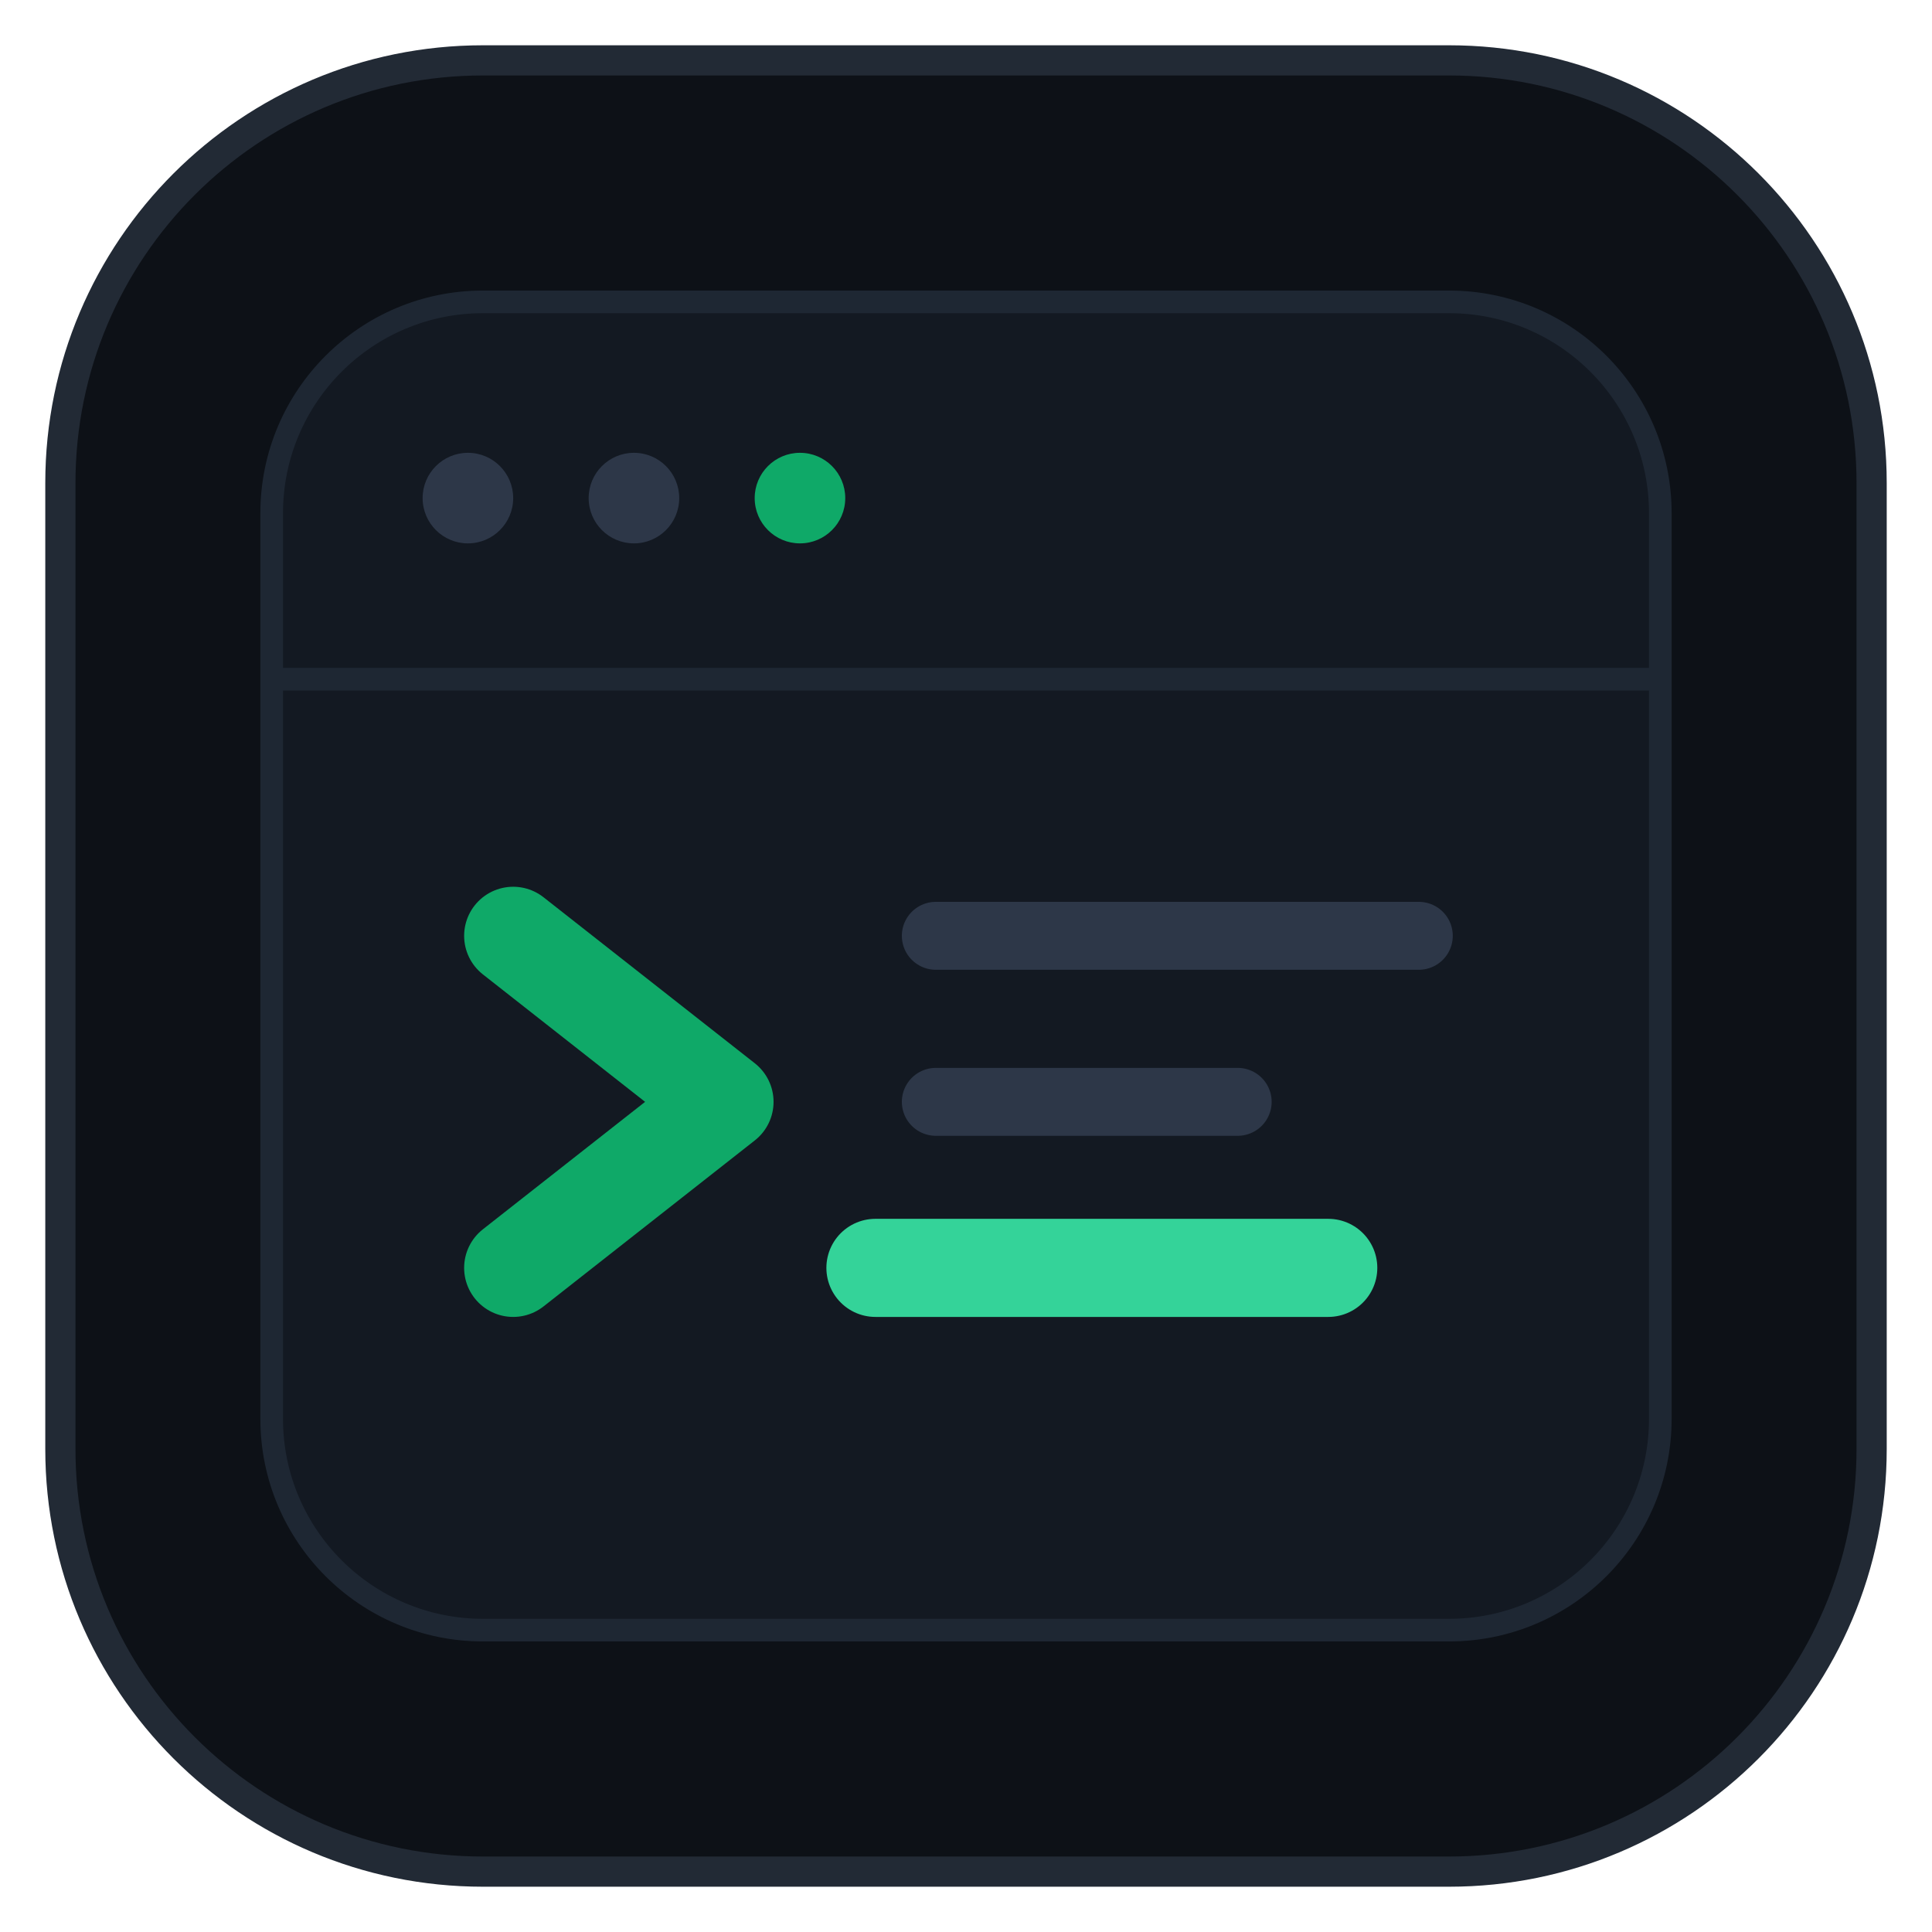
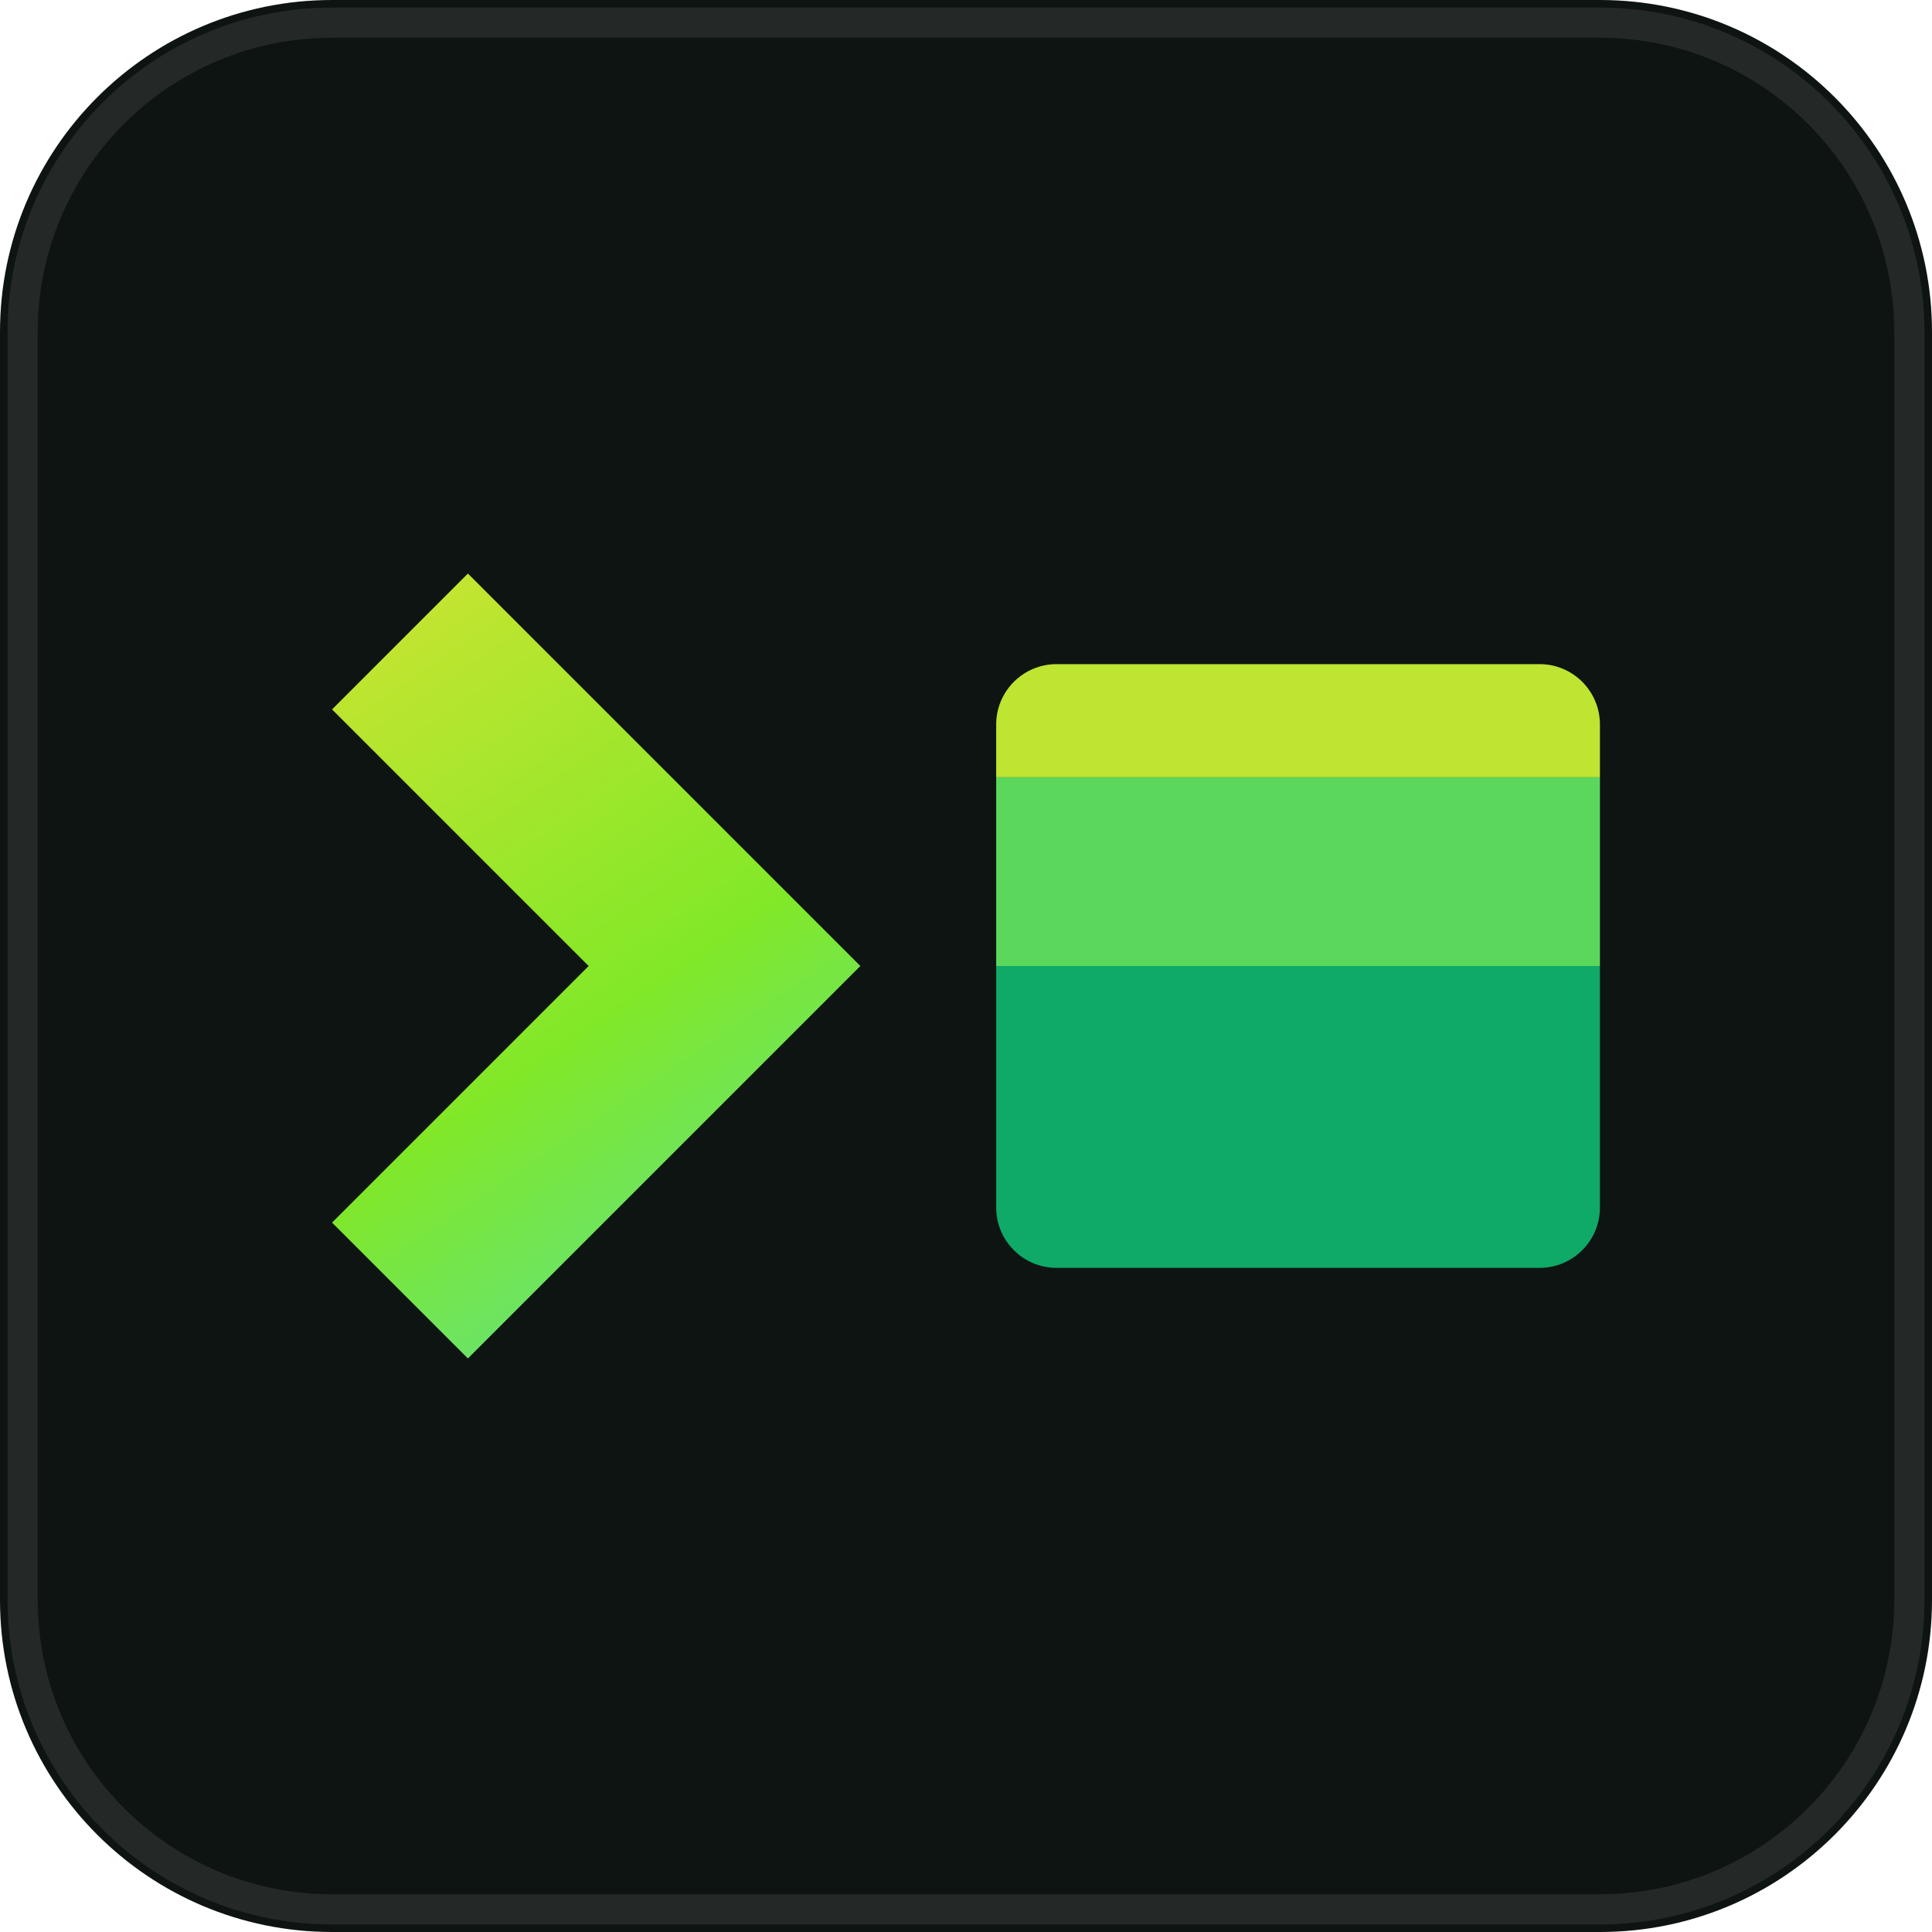
- <svg xmlns="http://www.w3.org/2000/svg" width="128" height="128" viewBox="0 0 128 128" fill="none">
-   <rect x="4" y="4" width="120" height="120" rx="28" fill="#0D1117" stroke="#222A35" stroke-width="2" />
-   <rect x="18" y="20" width="92" height="88" rx="14" fill="#131922" stroke="#1E2733" stroke-width="1.5" />
-   <circle cx="31" cy="33" r="3" fill="#2D3748" />
-   <circle cx="42" cy="33" r="3" fill="#2D3748" />
-   <circle cx="53" cy="33" r="3" fill="#0FA968" />
-   <line x1="18" y1="45" x2="110" y2="45" stroke="#1E2733" stroke-width="1.5" />
-   <path d="M34 62L48 73L34 84" stroke="#0FA968" stroke-width="6.5" stroke-linecap="round" stroke-linejoin="round" />
-   <line x1="58" y1="84" x2="88" y2="84" stroke="#34D399" stroke-width="6.5" stroke-linecap="round" />
-   <line x1="62" y1="62" x2="94" y2="62" stroke="#2D3748" stroke-width="4.5" stroke-linecap="round" />
-   <line x1="62" y1="73" x2="82" y2="73" stroke="#2D3748" stroke-width="4.5" stroke-linecap="round" />
+ <svg xmlns="http://www.w3.org/2000/svg" viewBox="0 0 128 128" fill="none">
+   <defs>
+     <linearGradient id="ct-chev" x1="22" y1="38" x2="57" y2="90" gradientUnits="userSpaceOnUse">
+       <stop offset="0%" stop-color="#CEE432" />
+       <stop offset="55%" stop-color="#81E828" />
+       <stop offset="100%" stop-color="#55E0A3" />
+     </linearGradient>
+     <clipPath id="ct-block">
+       <rect x="66" y="44" width="40" height="40" rx="4" />
+     </clipPath>
+   </defs>
+   <rect width="128" height="128" rx="22" fill="#0E1412" />
+   <rect x="1.5" y="1.5" width="125" height="125" rx="20.5" stroke="#E6EEE9" stroke-opacity="0.10" stroke-width="2" />
+   <path d="M22 47L31 38L57 64L31 90L22 81L39 64Z" fill="url(#ct-chev)" />
+   <g clip-path="url(#ct-block)">
+     <rect x="66" y="44" width="40" height="7.5" fill="#BDE531" />
+     <rect x="66" y="51.5" width="40" height="12.5" fill="#5BD85C" />
+     <rect x="66" y="64" width="40" height="20" fill="#0FA968" />
+   </g>
</svg>
